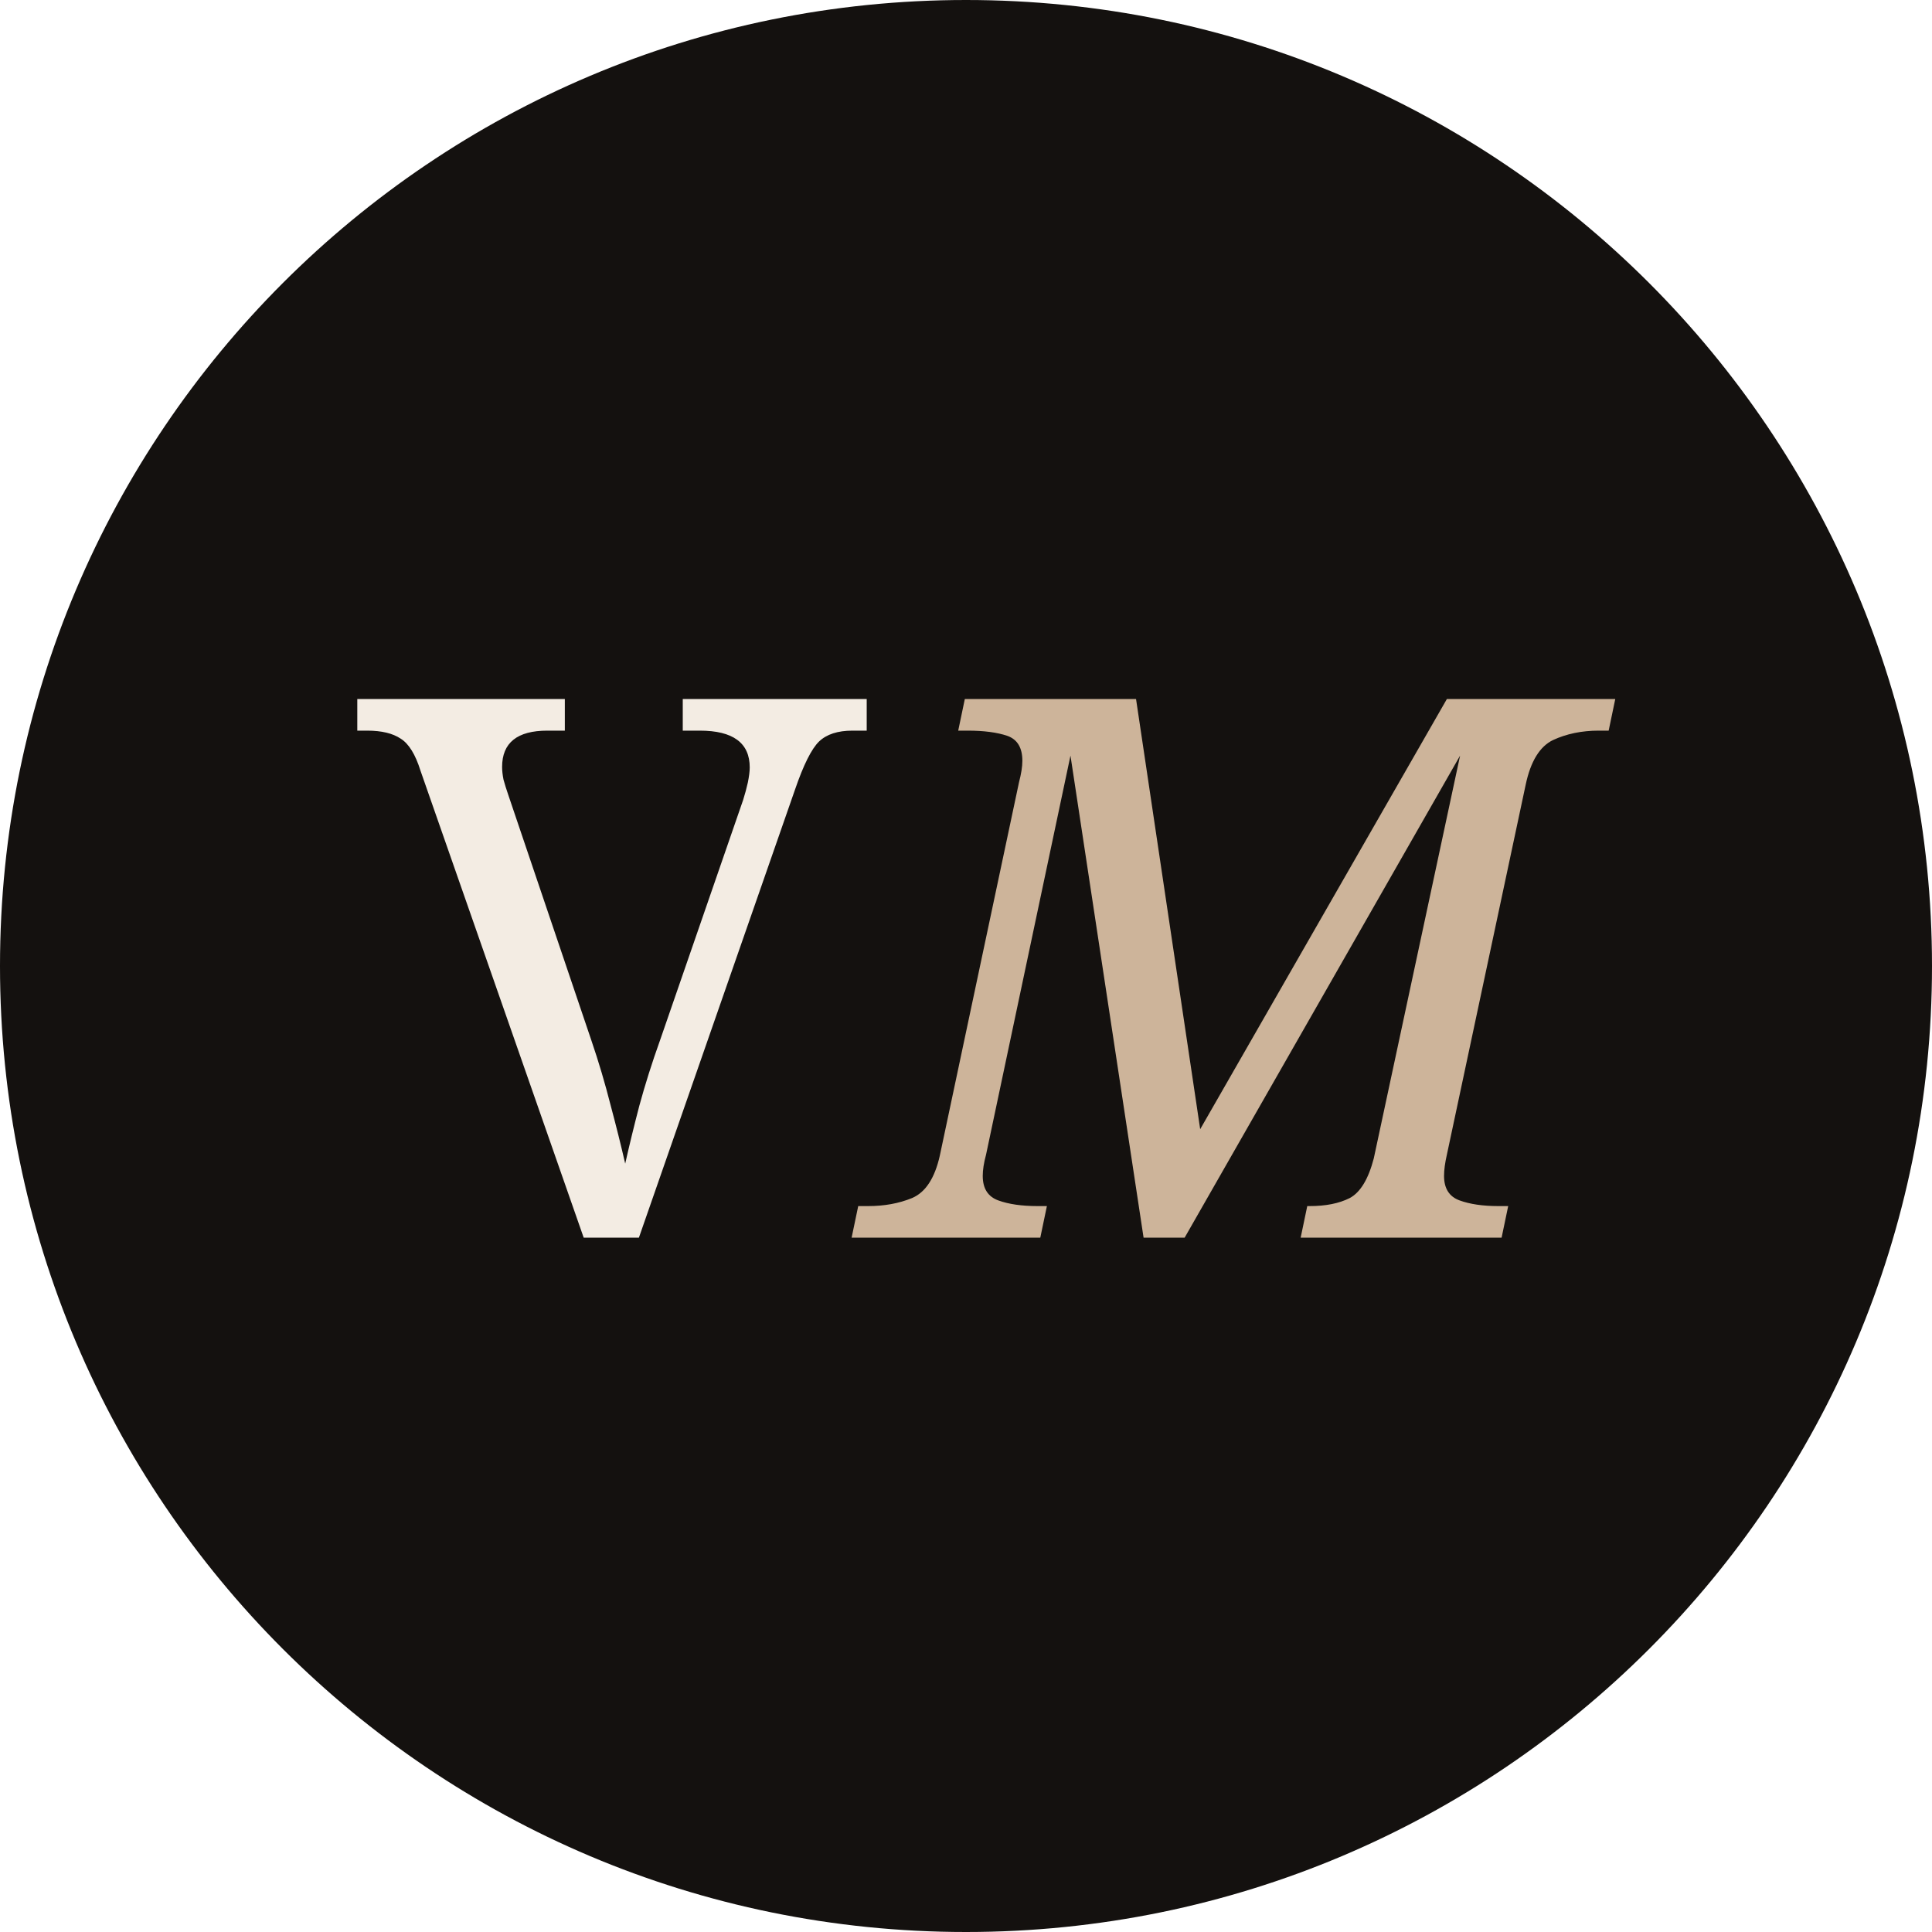
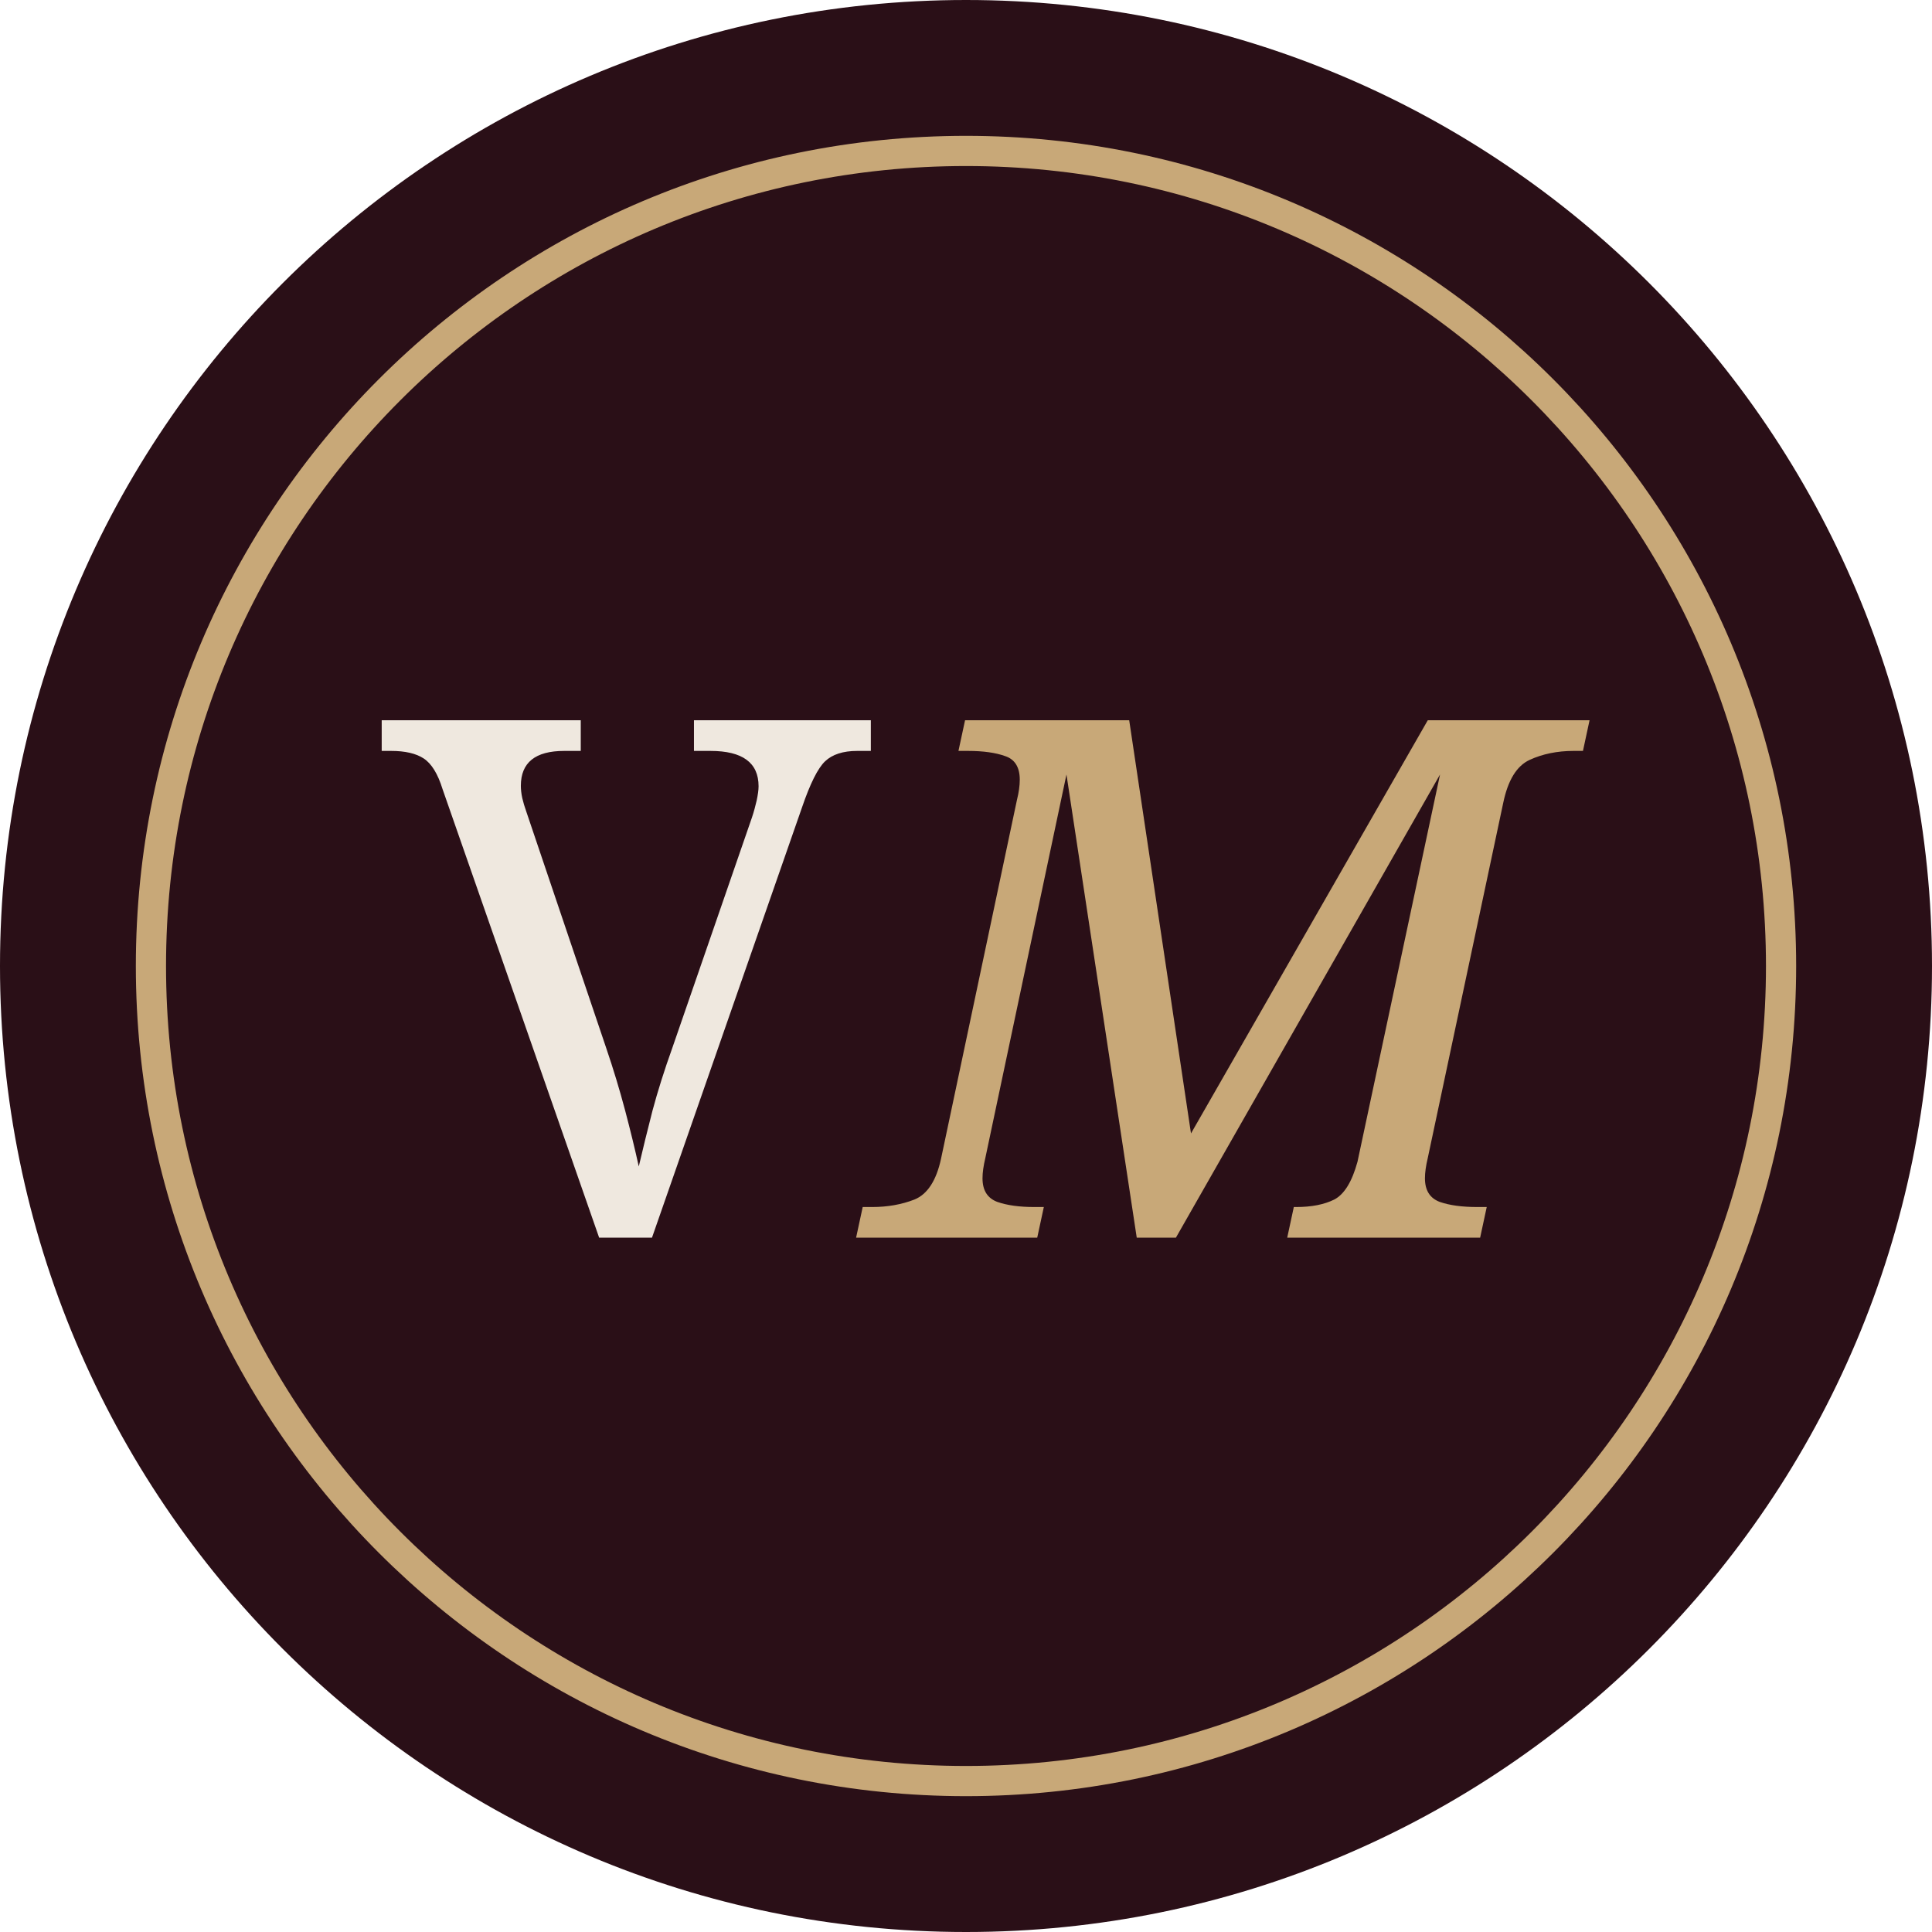
<svg xmlns="http://www.w3.org/2000/svg" viewBox="0 0 64 64">
-   <rect width="64" height="64" rx="32" fill="#14110f" />
-   <text x="32" y="41" text-anchor="middle" font-family="Didot,'Bodoni 72','Bodoni Moda',Georgia,serif" font-size="25" fill="#f3ece3" letter-spacing="-1">V<tspan fill="#cdb49a" font-style="italic">M</tspan>
+   <rect width="64" height="64" rx="32" fill="#2a0f17" />
+   <circle cx="32" cy="32" r="27" fill="none" stroke="#c8a878" stroke-width="1" />
+   <text x="32" y="41" text-anchor="middle" font-family="'Newsreader',Georgia,serif" font-size="24" fill="#efe8df" letter-spacing="-2">V<tspan fill="#c8a878" font-style="italic">M</tspan>
  </text>
</svg>
